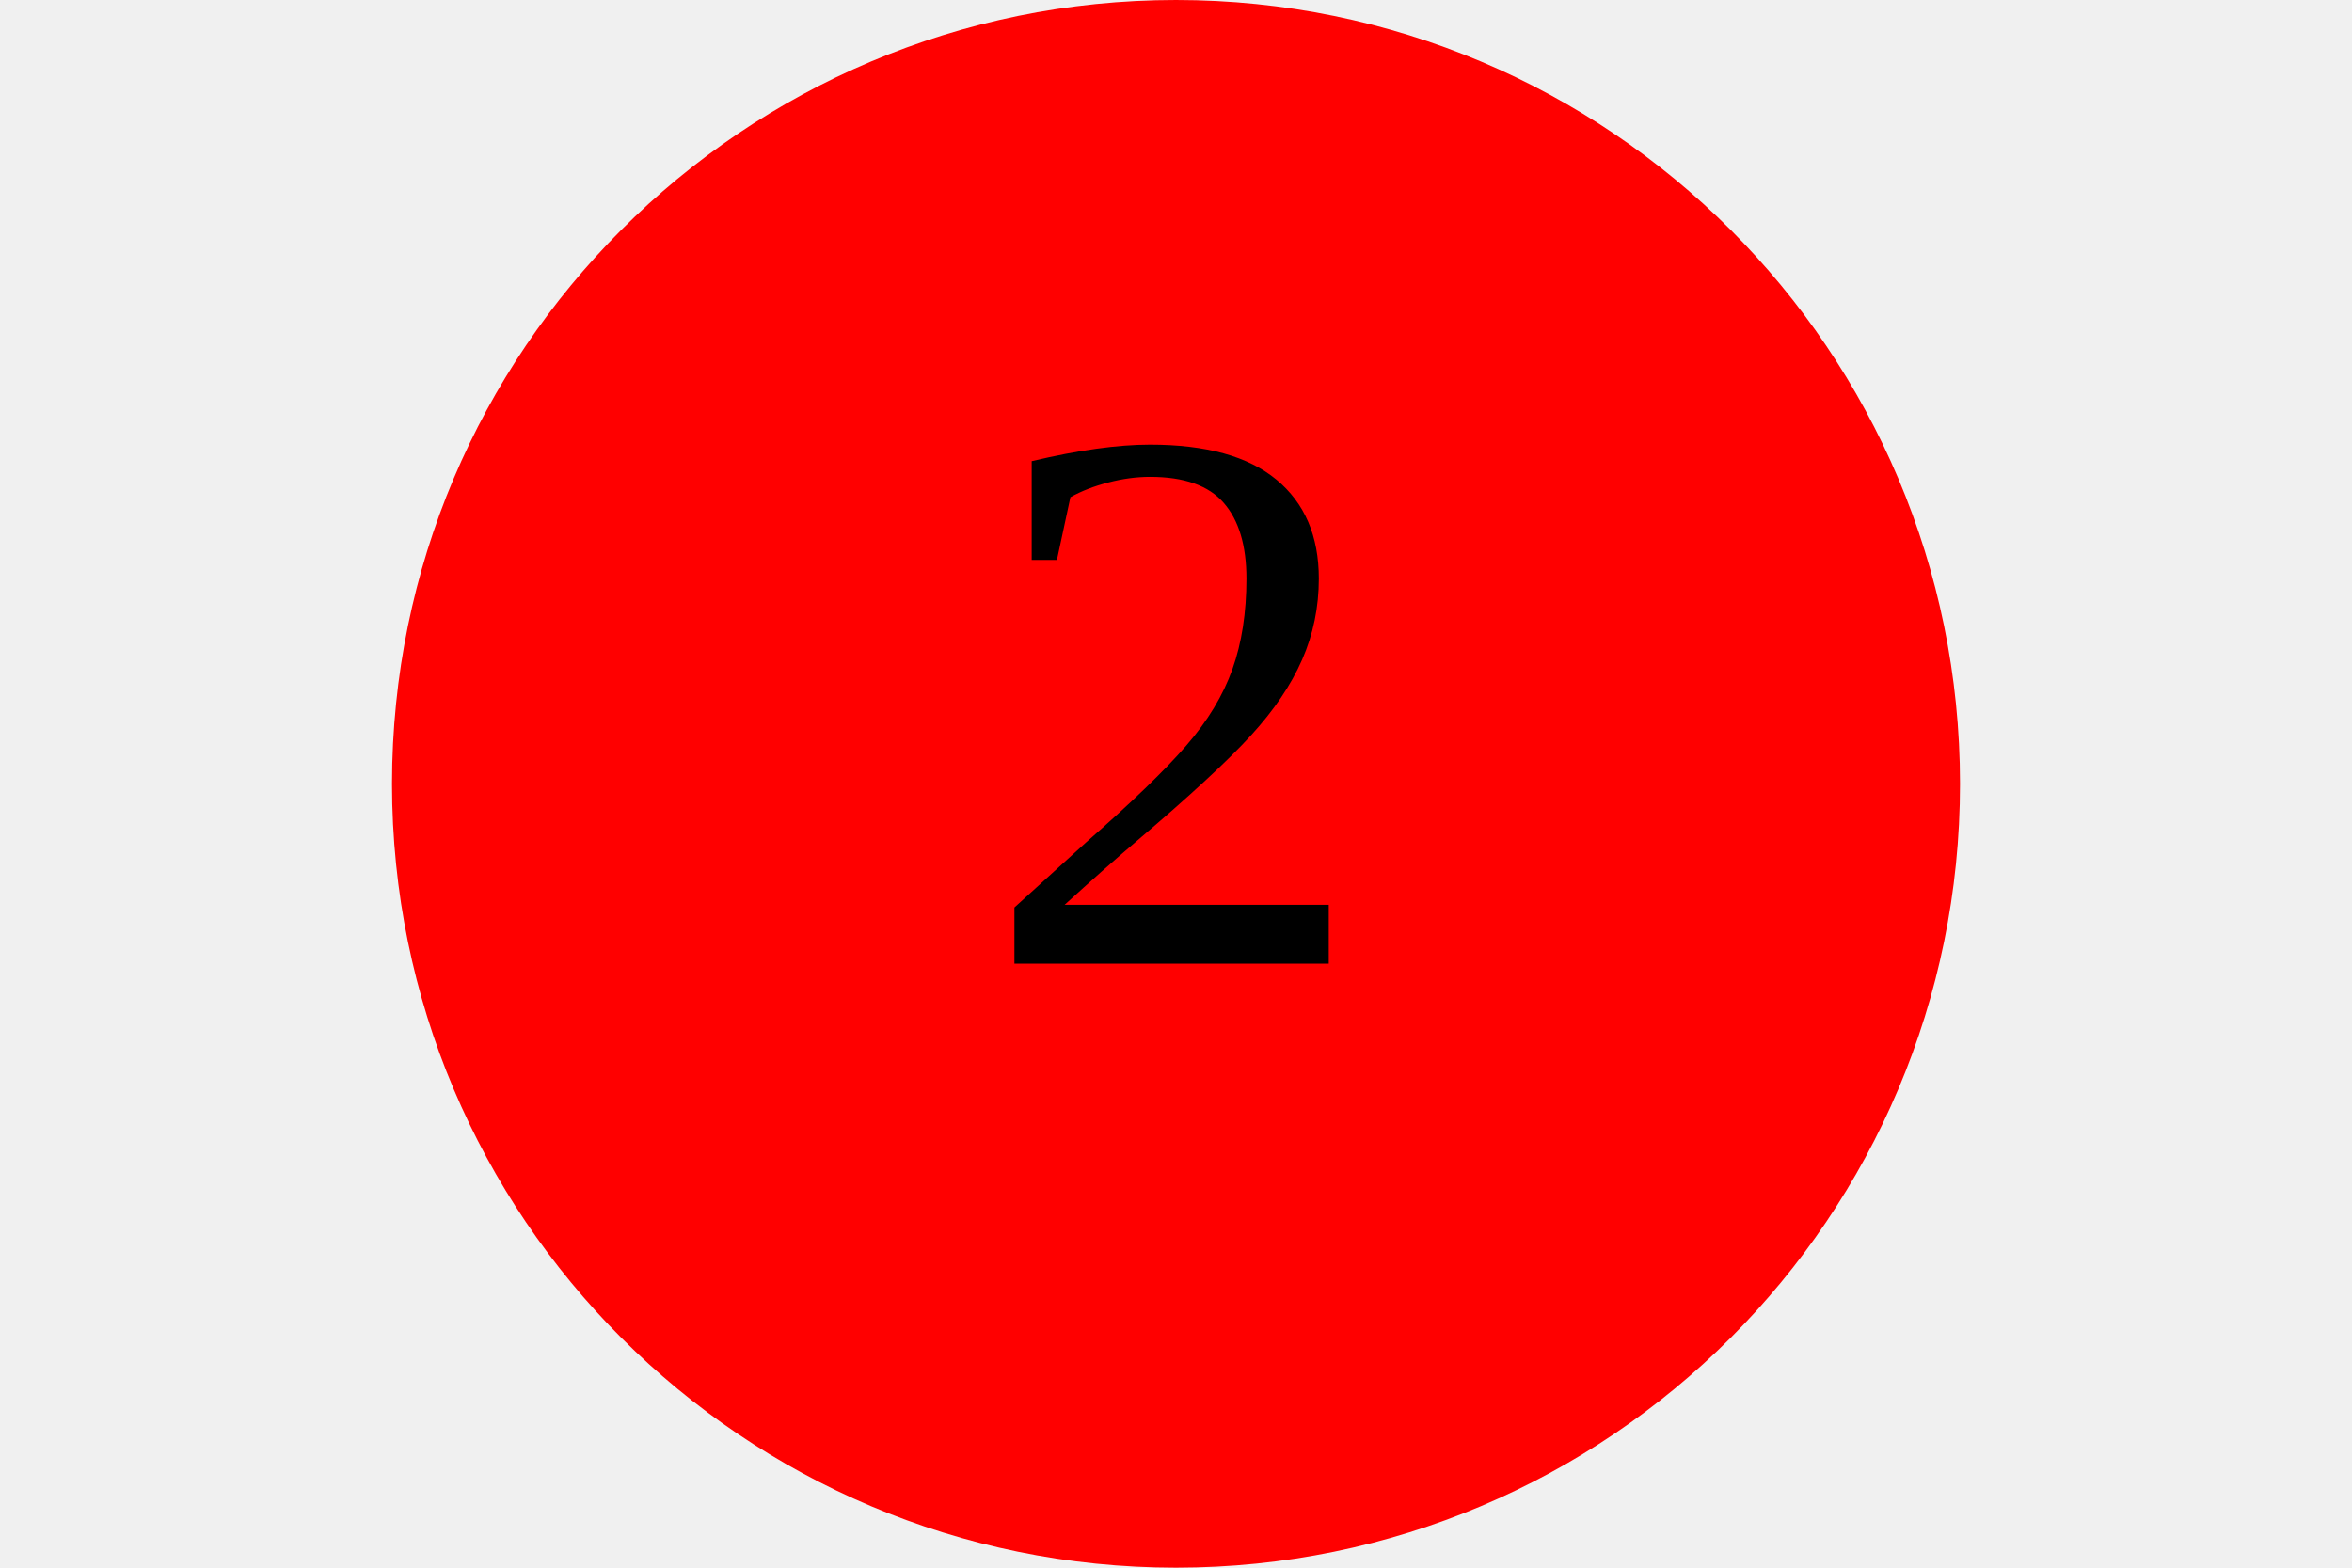
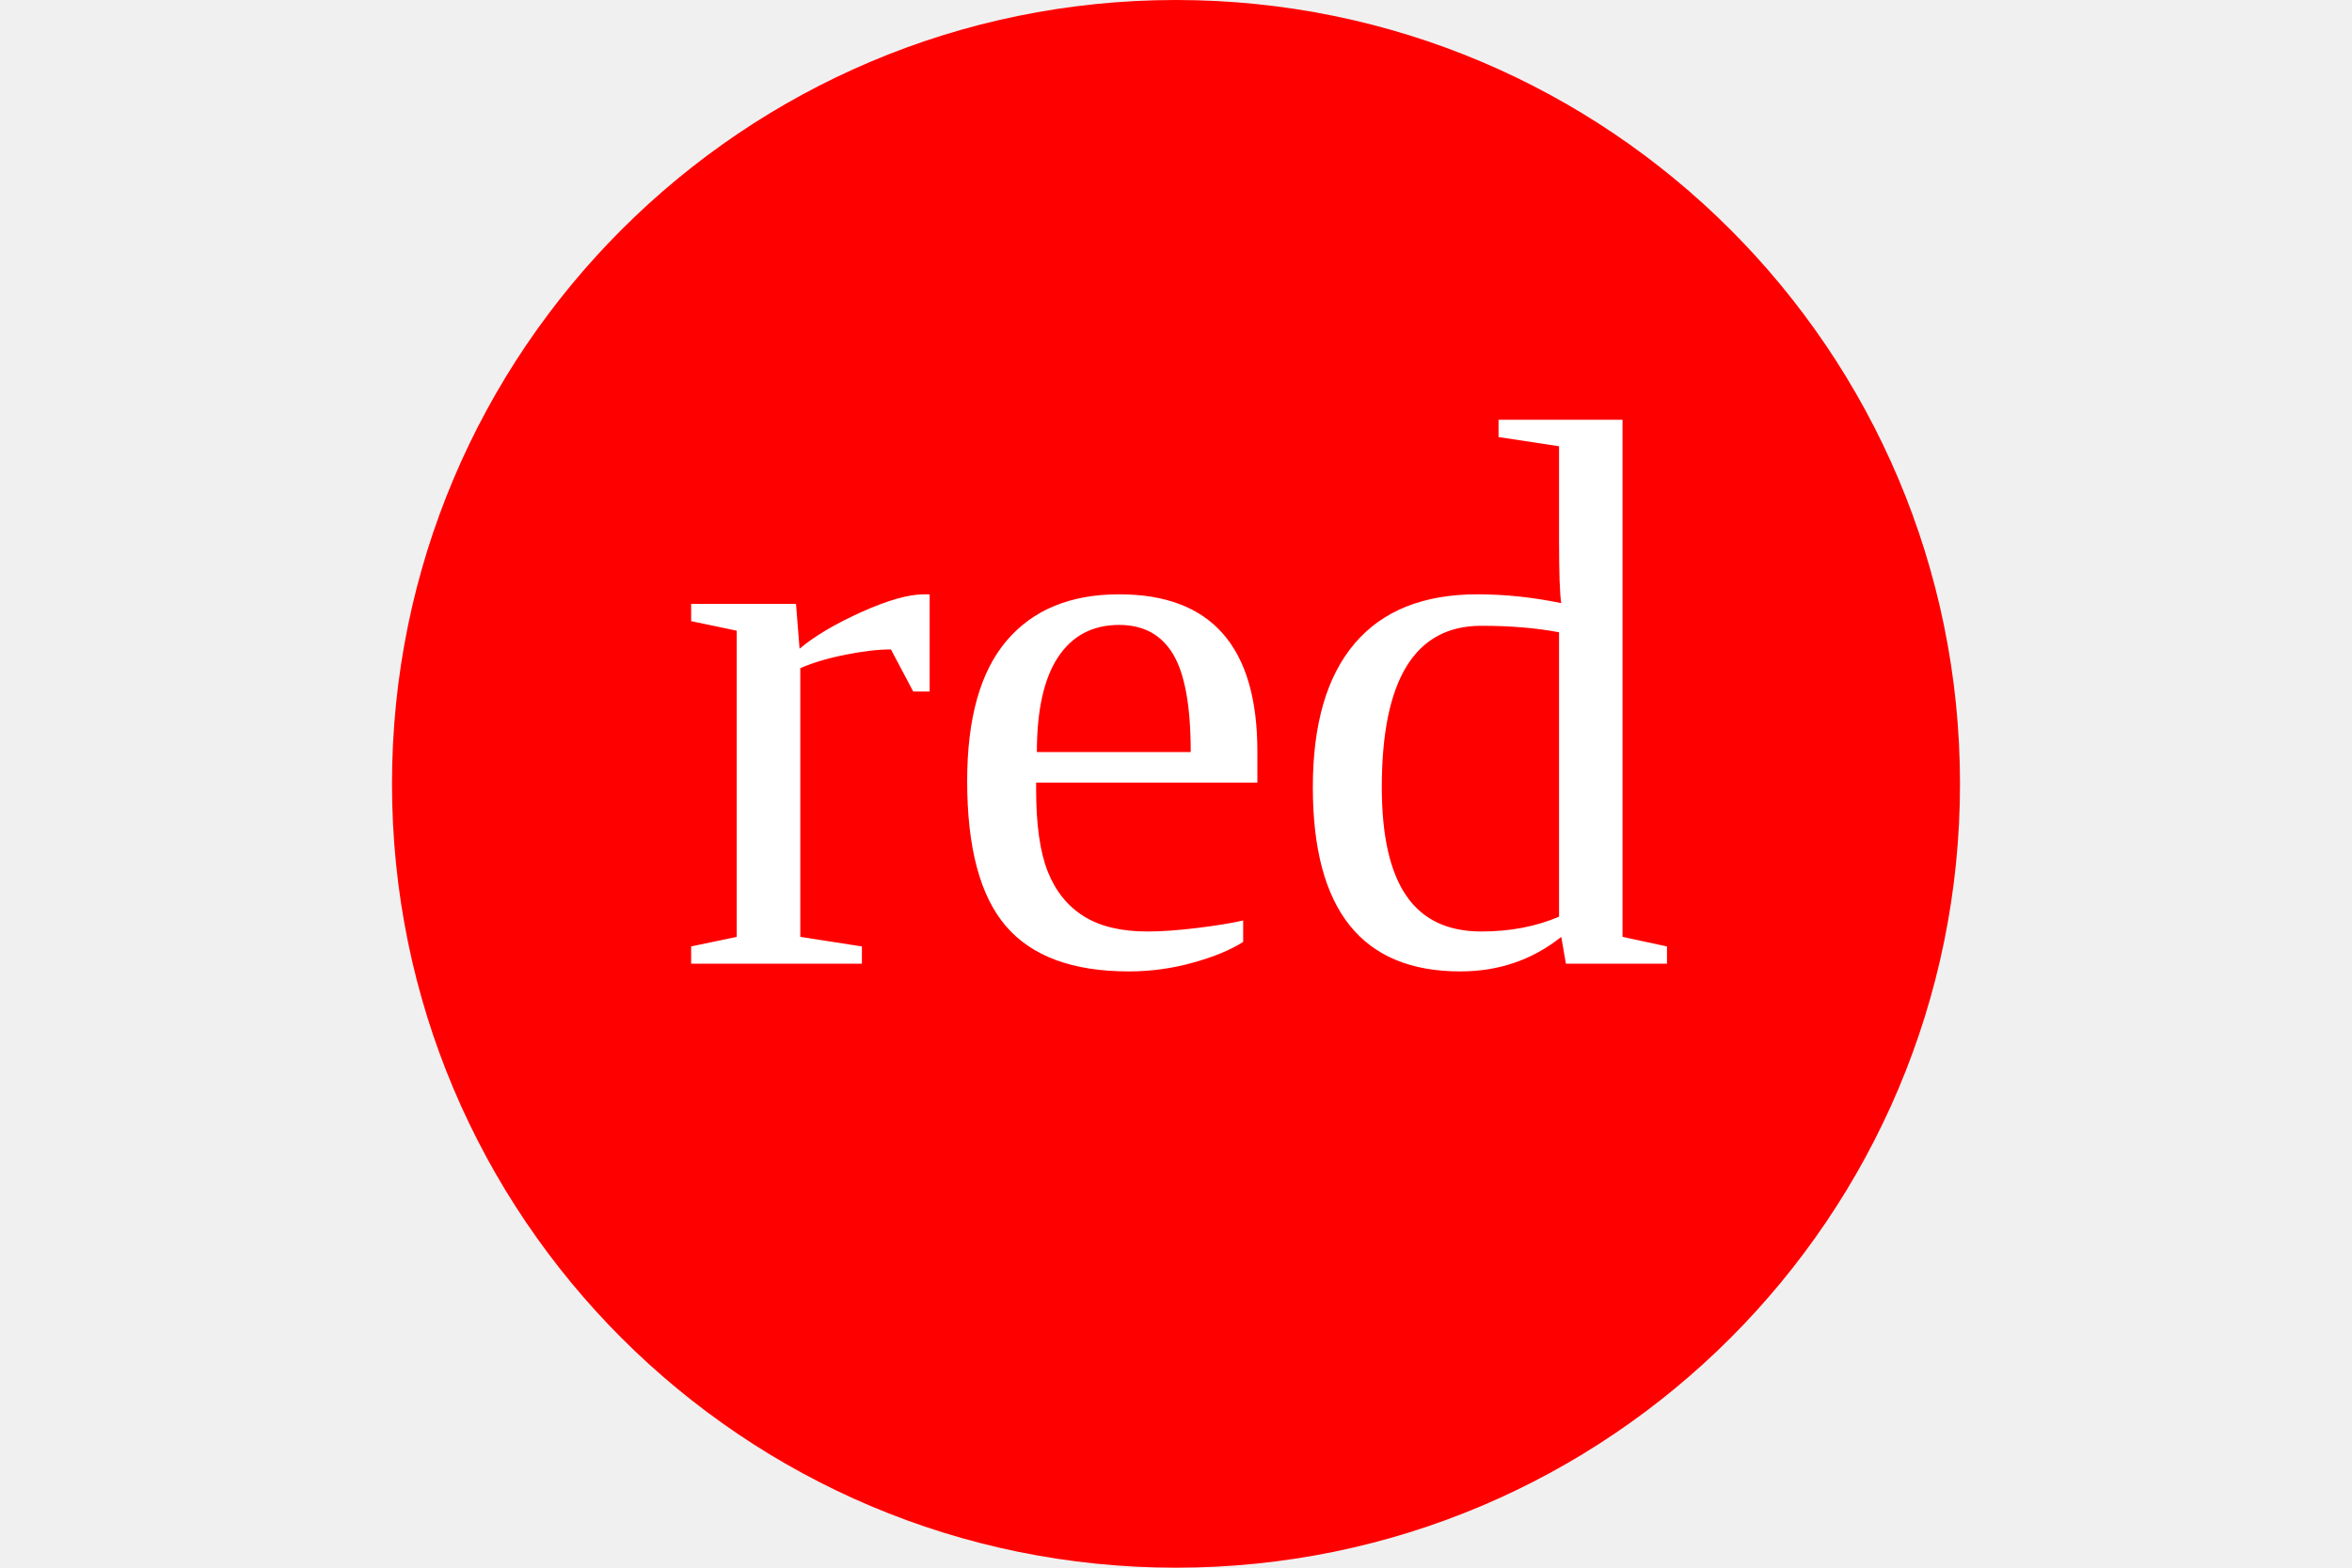
<svg xmlns="http://www.w3.org/2000/svg" width="300" height="200" version="1.1">
  <circle cx="150" cy="100" r="100" fill="red" />
-   <text x="50%" y="50%" fill="whtie" font-size="100" dominant-baseline="middle" text-anchor="middle">2</text>
+   <text x="50%" y="50%" fill="white" font-size="100" dominant-baseline="middle" text-anchor="middle">red</text>
</svg>
